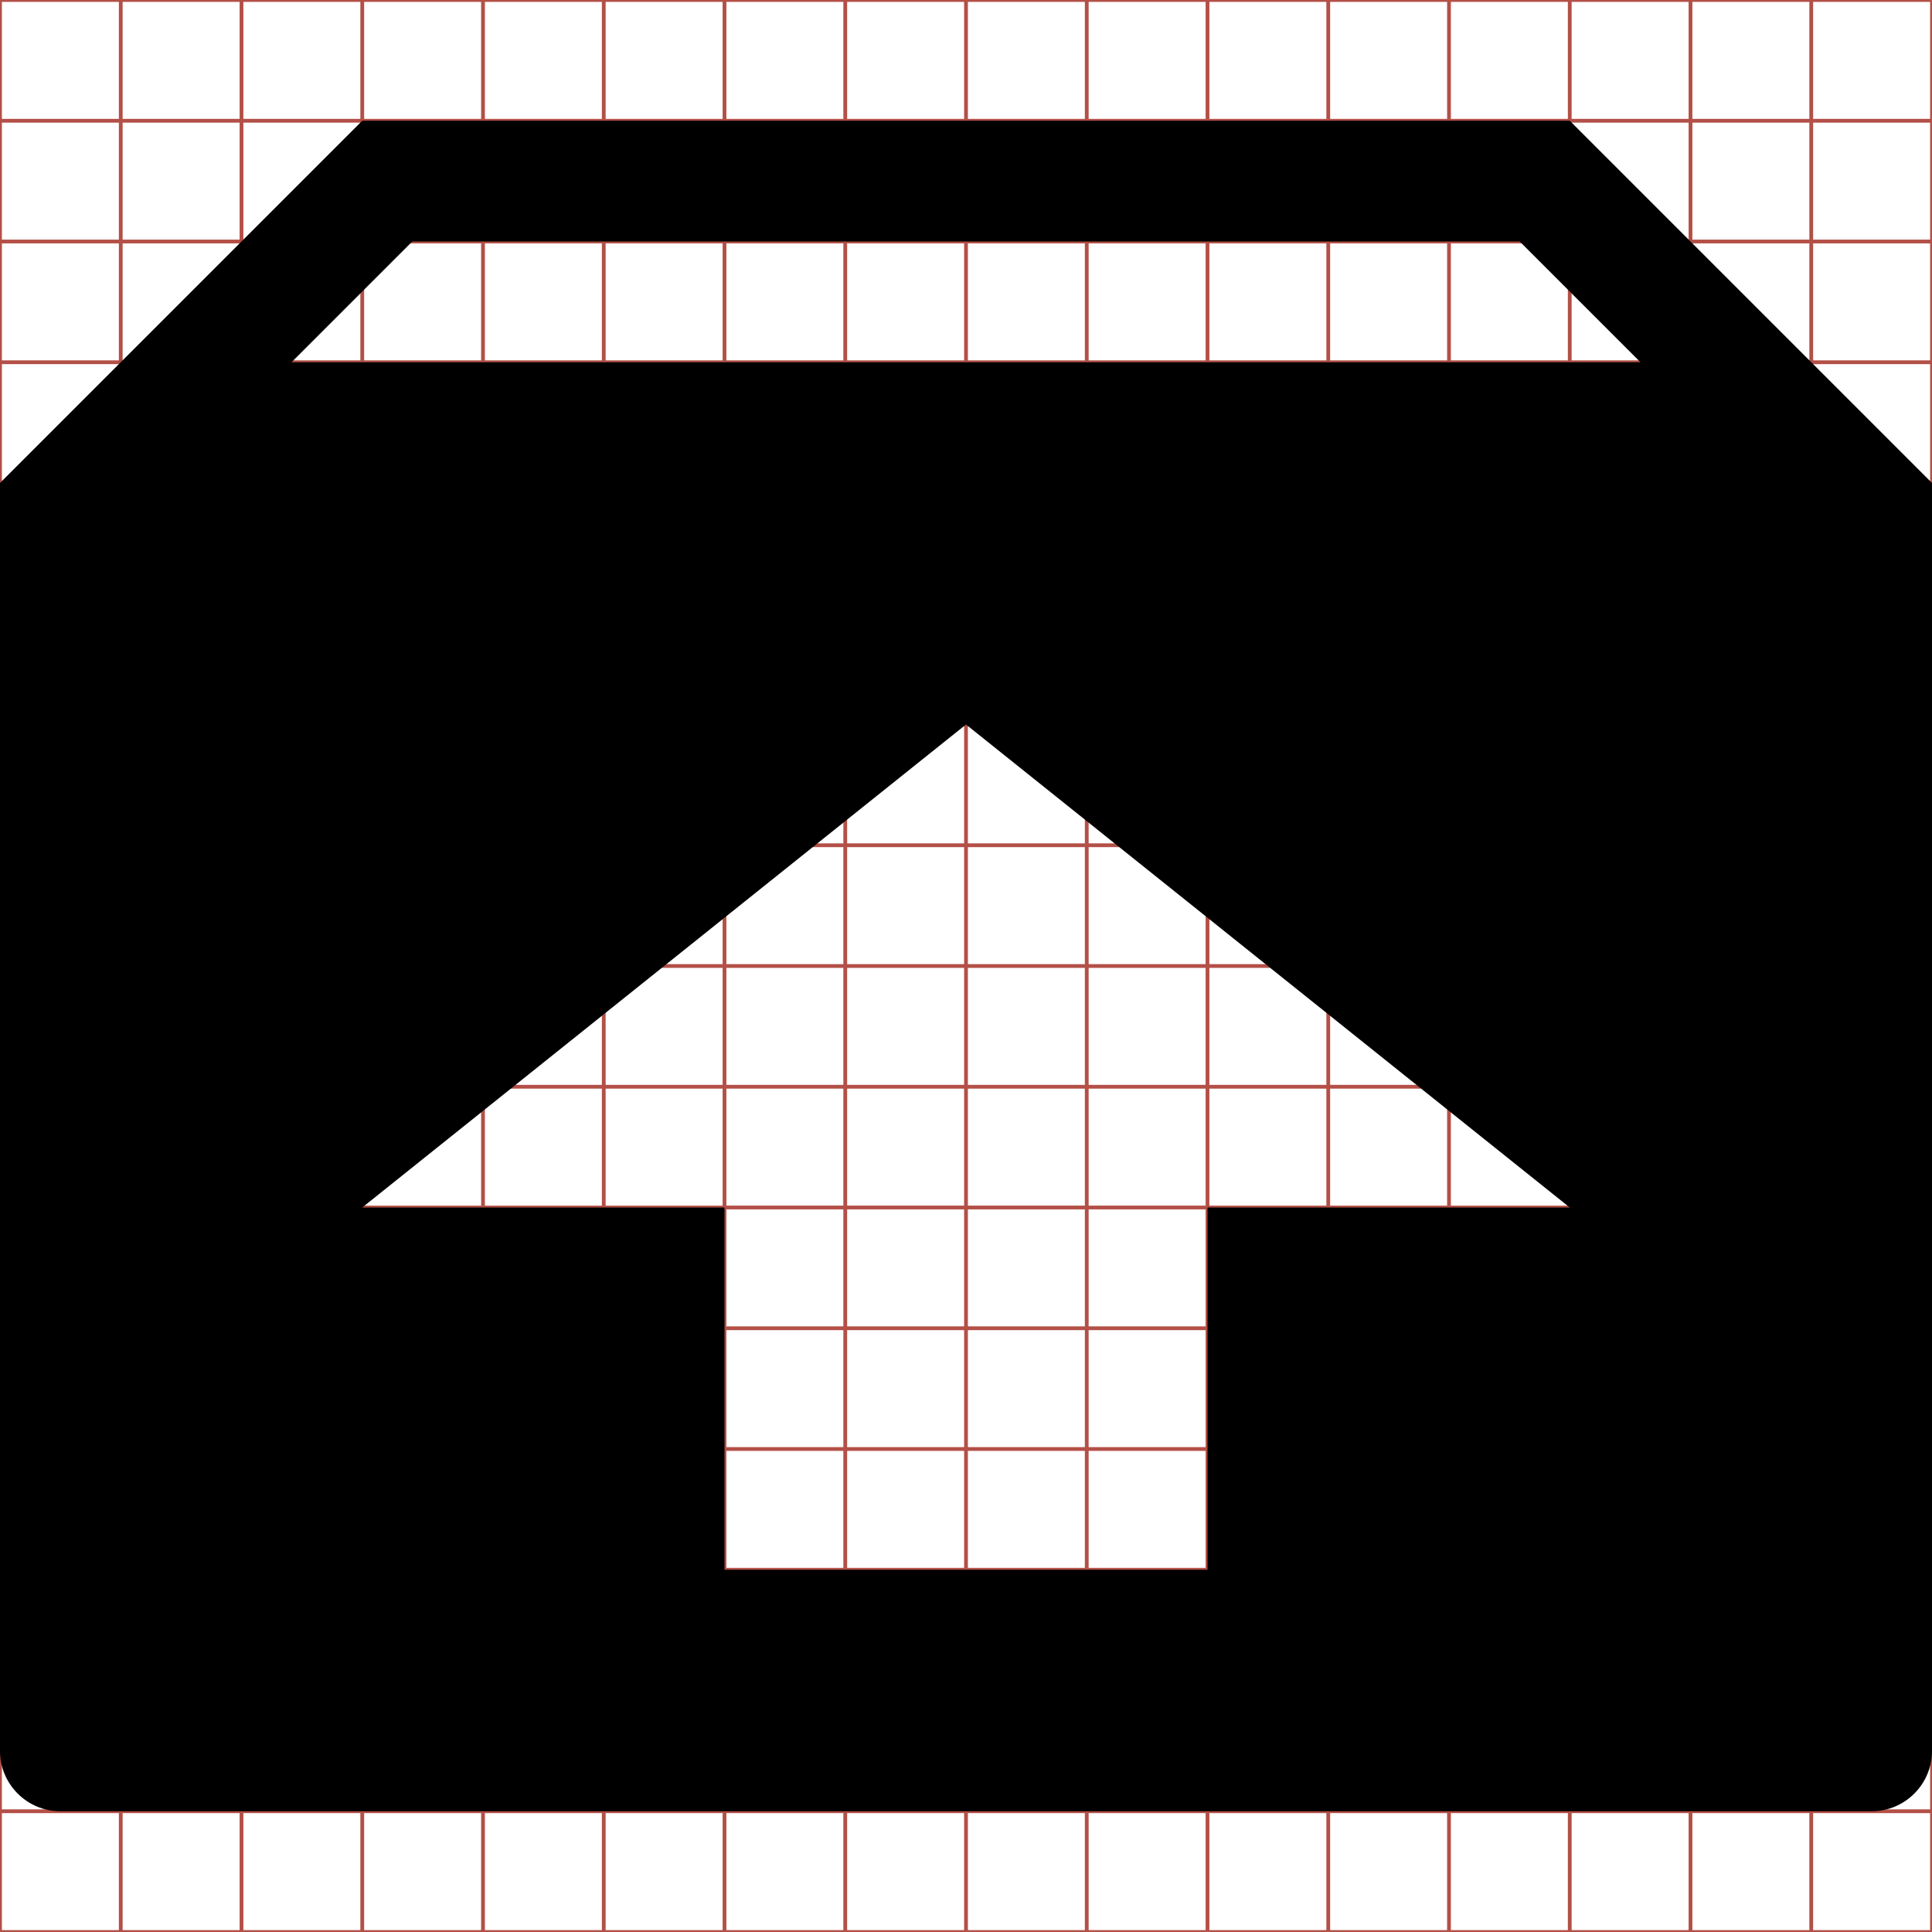
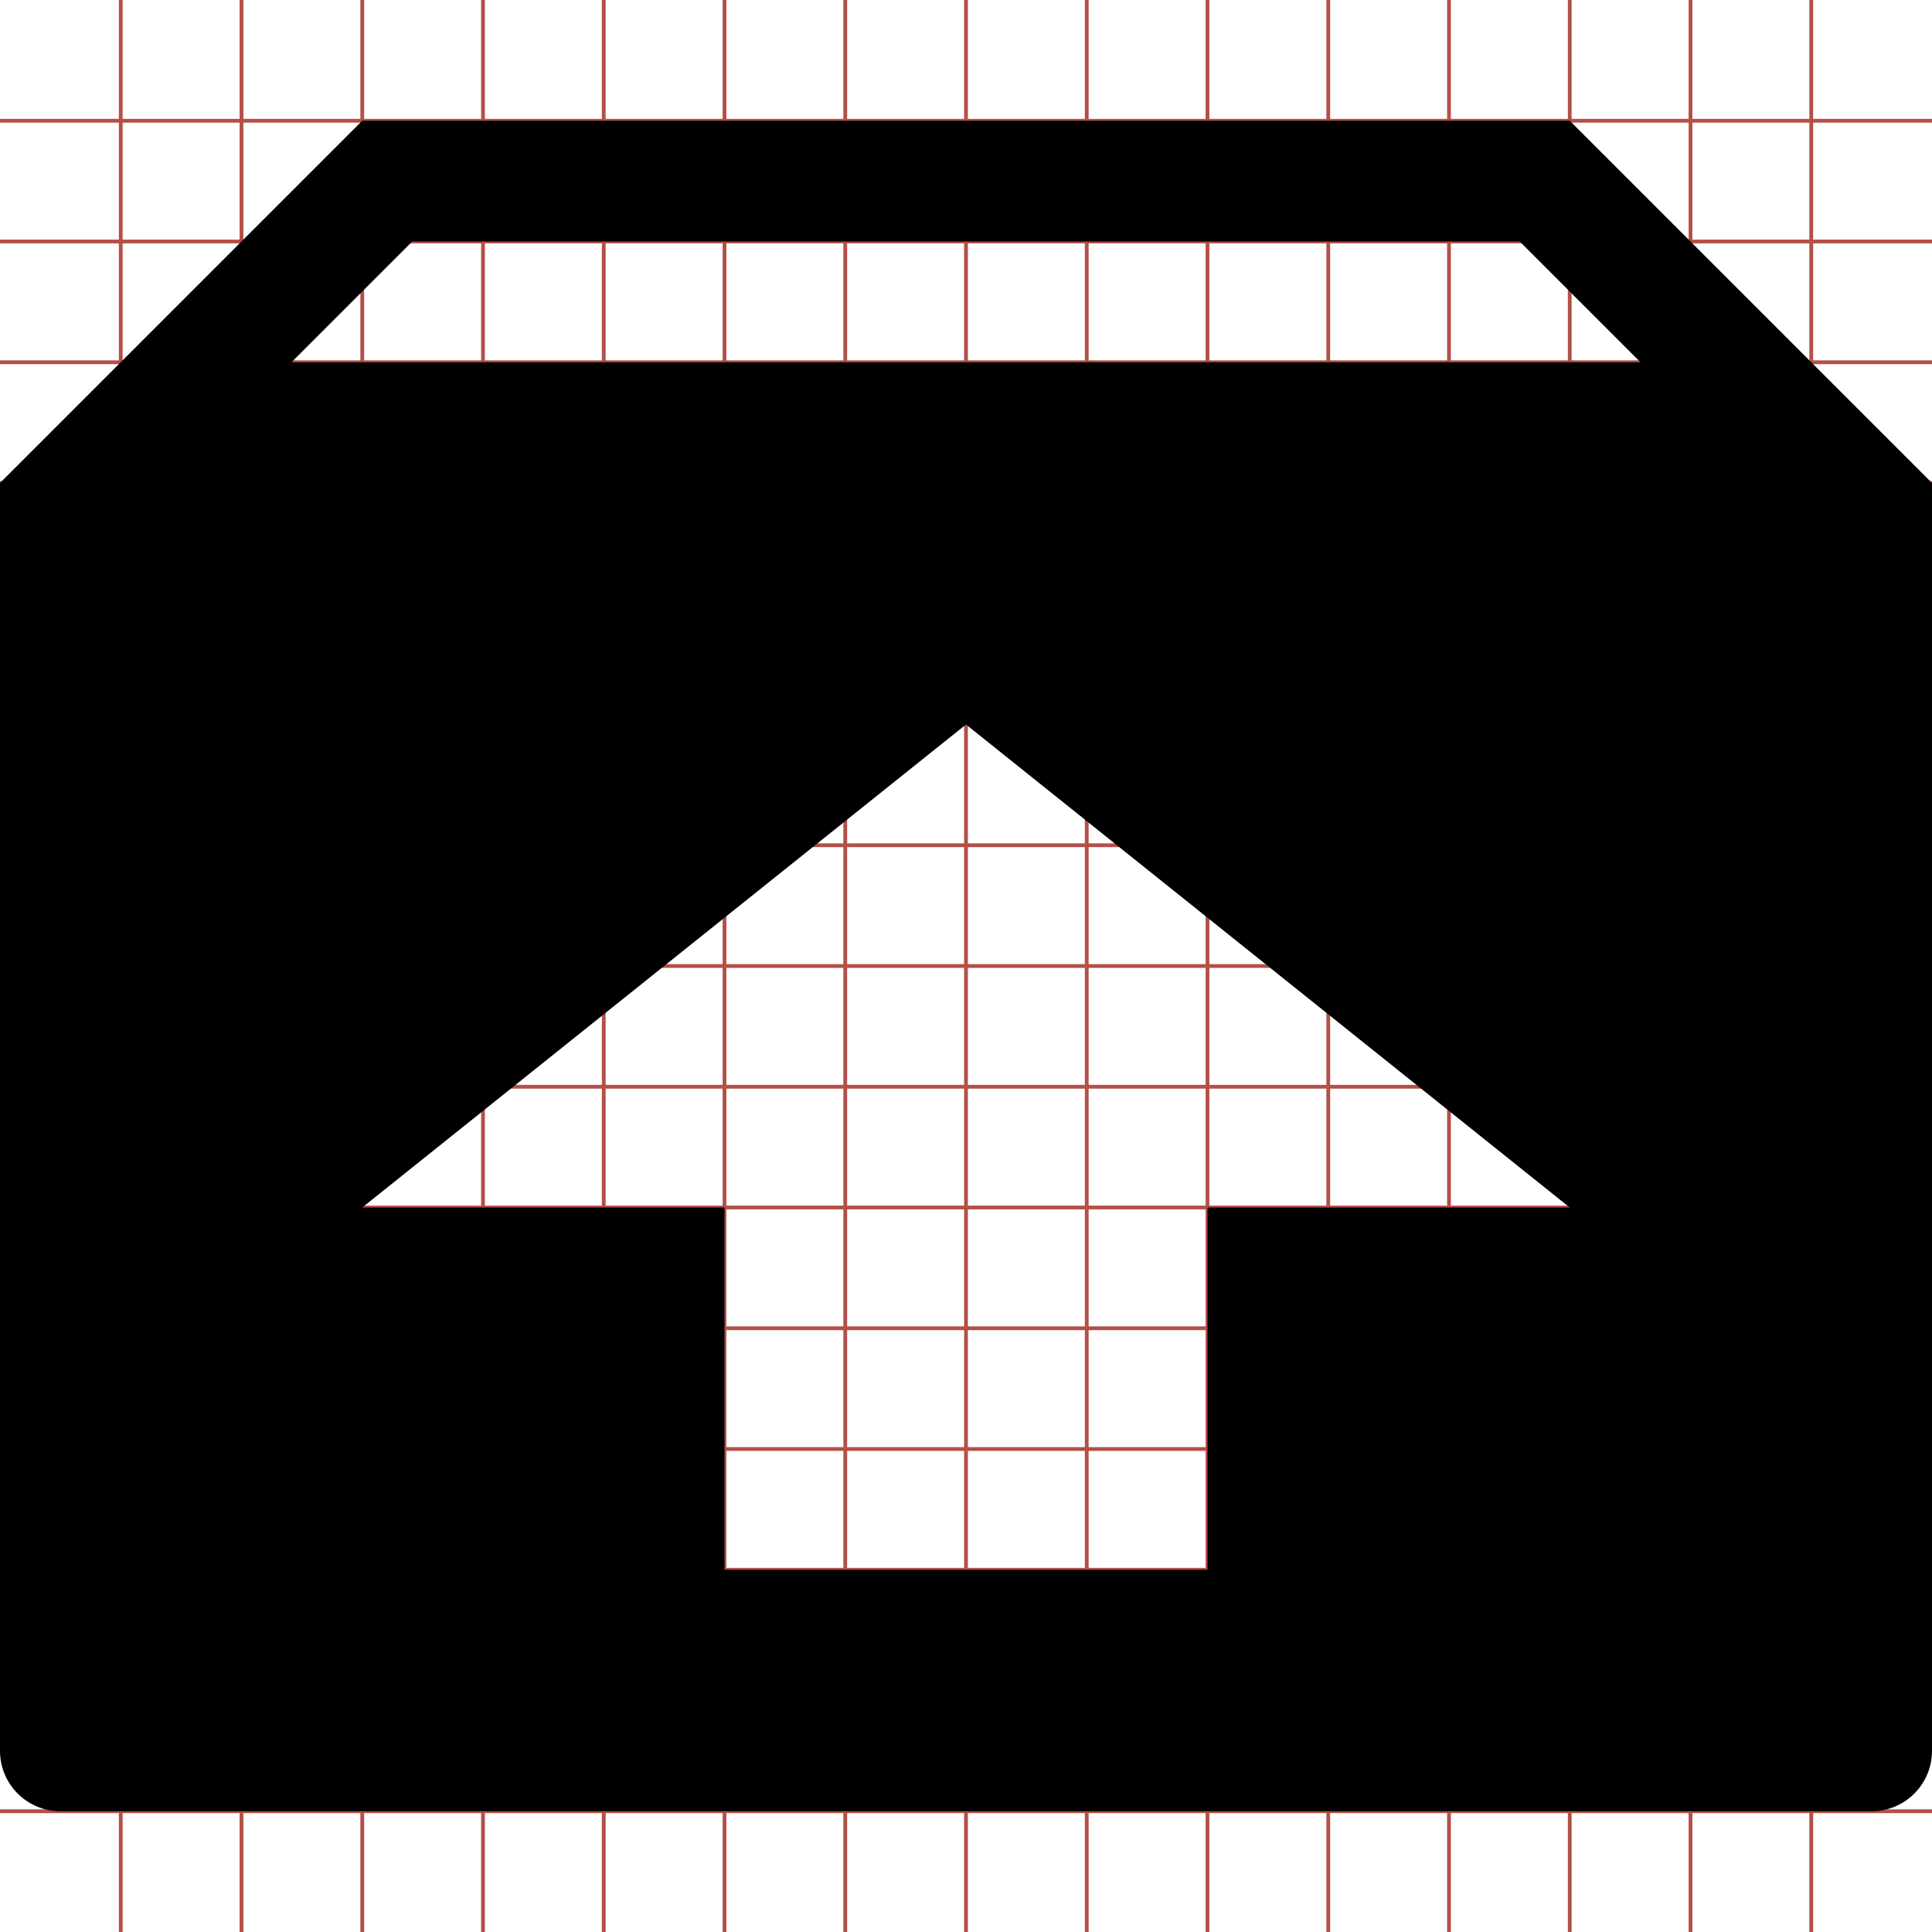
<svg xmlns="http://www.w3.org/2000/svg" width="512" height="512" viewBox="0 0 512 512" fill="#000000">
  <g class="svgGrid" id="svgGrid">
    <line stroke-width="1" stroke="#B35047" x1="32" x2="32" y1="0" y2="512" />
    <line stroke-width="1" stroke="#B35047" x1="64" x2="64" y1="0" y2="512" />
    <line stroke-width="1" stroke="#B35047" x1="96" x2="96" y1="0" y2="512" />
    <line stroke-width="1" stroke="#B35047" x1="128" x2="128" y1="0" y2="512" />
    <line stroke-width="1" stroke="#B35047" x1="160" x2="160" y1="0" y2="512" />
    <line stroke-width="1" stroke="#B35047" x1="192" x2="192" y1="0" y2="512" />
    <line stroke-width="1" stroke="#B35047" x1="224" x2="224" y1="0" y2="512" />
    <line stroke-width="1" stroke="#B35047" x1="256" x2="256" y1="0" y2="512" />
    <line stroke-width="1" stroke="#B35047" x1="288" x2="288" y1="0" y2="512" />
    <line stroke-width="1" stroke="#B35047" x1="320" x2="320" y1="0" y2="512" />
    <line stroke-width="1" stroke="#B35047" x1="352" x2="352" y1="0" y2="512" />
    <line stroke-width="1" stroke="#B35047" x1="384" x2="384" y1="0" y2="512" />
    <line stroke-width="1" stroke="#B35047" x1="416" x2="416" y1="0" y2="512" />
    <line stroke-width="1" stroke="#B35047" x1="448" x2="448" y1="0" y2="512" />
    <line stroke-width="1" stroke="#B35047" x1="480" x2="480" y1="0" y2="512" />
    <line stroke-width="1" stroke="#B35047" x1="0" x2="512" y1="32" y2="32" />
    <line stroke-width="1" stroke="#B35047" x1="0" x2="512" y1="64" y2="64" />
    <line stroke-width="1" stroke="#B35047" x1="0" x2="512" y1="96" y2="96" />
    <line stroke-width="1" stroke="#B35047" x1="0" x2="512" y1="128" y2="128" />
    <line stroke-width="1" stroke="#B35047" x1="0" x2="512" y1="160" y2="160" />
    <line stroke-width="1" stroke="#B35047" x1="0" x2="512" y1="192" y2="192" />
    <line stroke-width="1" stroke="#B35047" x1="0" x2="512" y1="224" y2="224" />
    <line stroke-width="1" stroke="#B35047" x1="0" x2="512" y1="256" y2="256" />
    <line stroke-width="1" stroke="#B35047" x1="0" x2="512" y1="288" y2="288" />
    <line stroke-width="1" stroke="#B35047" x1="0" x2="512" y1="320" y2="320" />
    <line stroke-width="1" stroke="#B35047" x1="0" x2="512" y1="352" y2="352" />
    <line stroke-width="1" stroke="#B35047" x1="0" x2="512" y1="384" y2="384" />
    <line stroke-width="1" stroke="#B35047" x1="0" x2="512" y1="416" y2="416" />
    <line stroke-width="1" stroke="#B35047" x1="0" x2="512" y1="448" y2="448" />
-     <line stroke-width="1" stroke="#B35047" x1="0" x2="512" y1="480" y2="480" />
-     <rect x="0" y="0" width="512" height="512" fill="none" stroke-width="1" stroke="#B35047" />
-   </g>
+     <line stroke-width="1" stroke="#B35047" x1="0" x2="512" y1="480" y2="480" />Bundle</g>
  <path d="M 416.00,32.00L 96.00,32.00 L0.00,128.00l0.00,336.00 c0.00,8.837, 7.163,16.00, 16.00,16.00l 480.00,0.00 c 8.836,0.00, 16.00-7.163, 16.00-16.00L 512.00,128.00 L 416.00,32.00z M 320.00,320.00l0.00,96.00 L 192.00,416.00 l0.00-96.00 L 96.00,320.00 l 160.00-128.00 l 160.00,128.00L 320.00,320.00 z M 77.255,96.00l 32.00-32.00l 293.488,0.00 l 32.00,32.00L 77.255,96.00 z" />
</svg>
